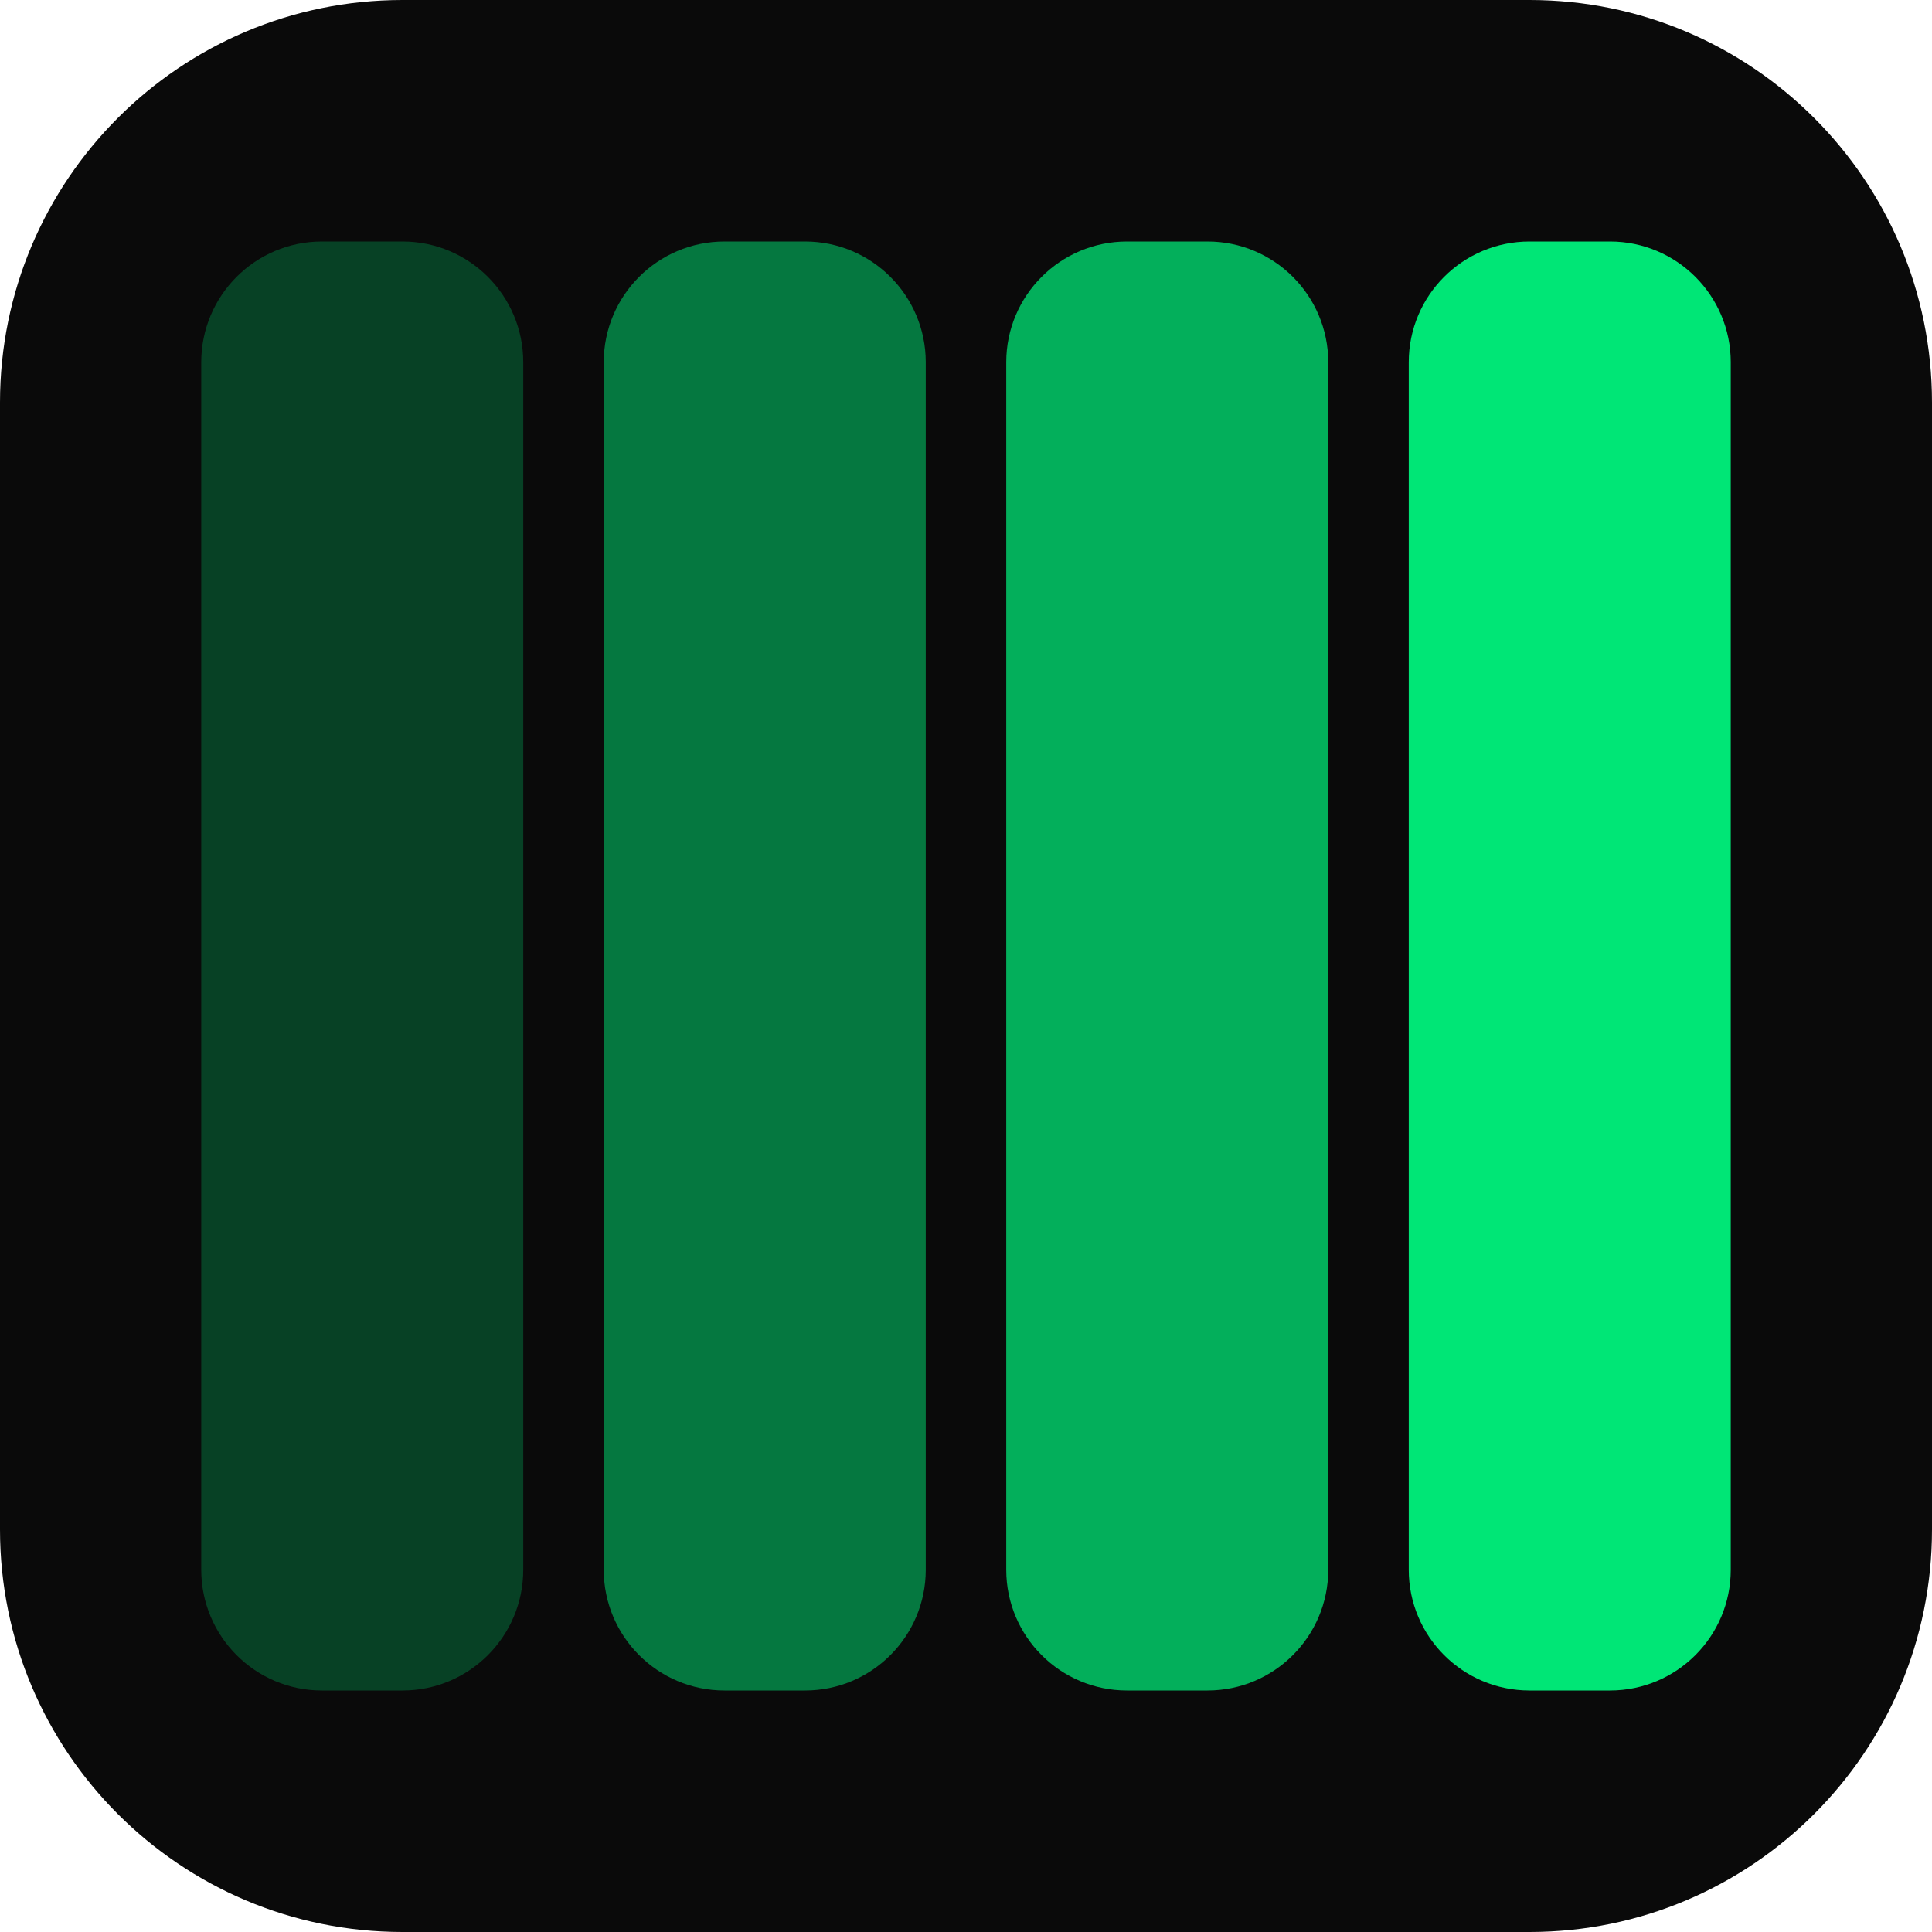
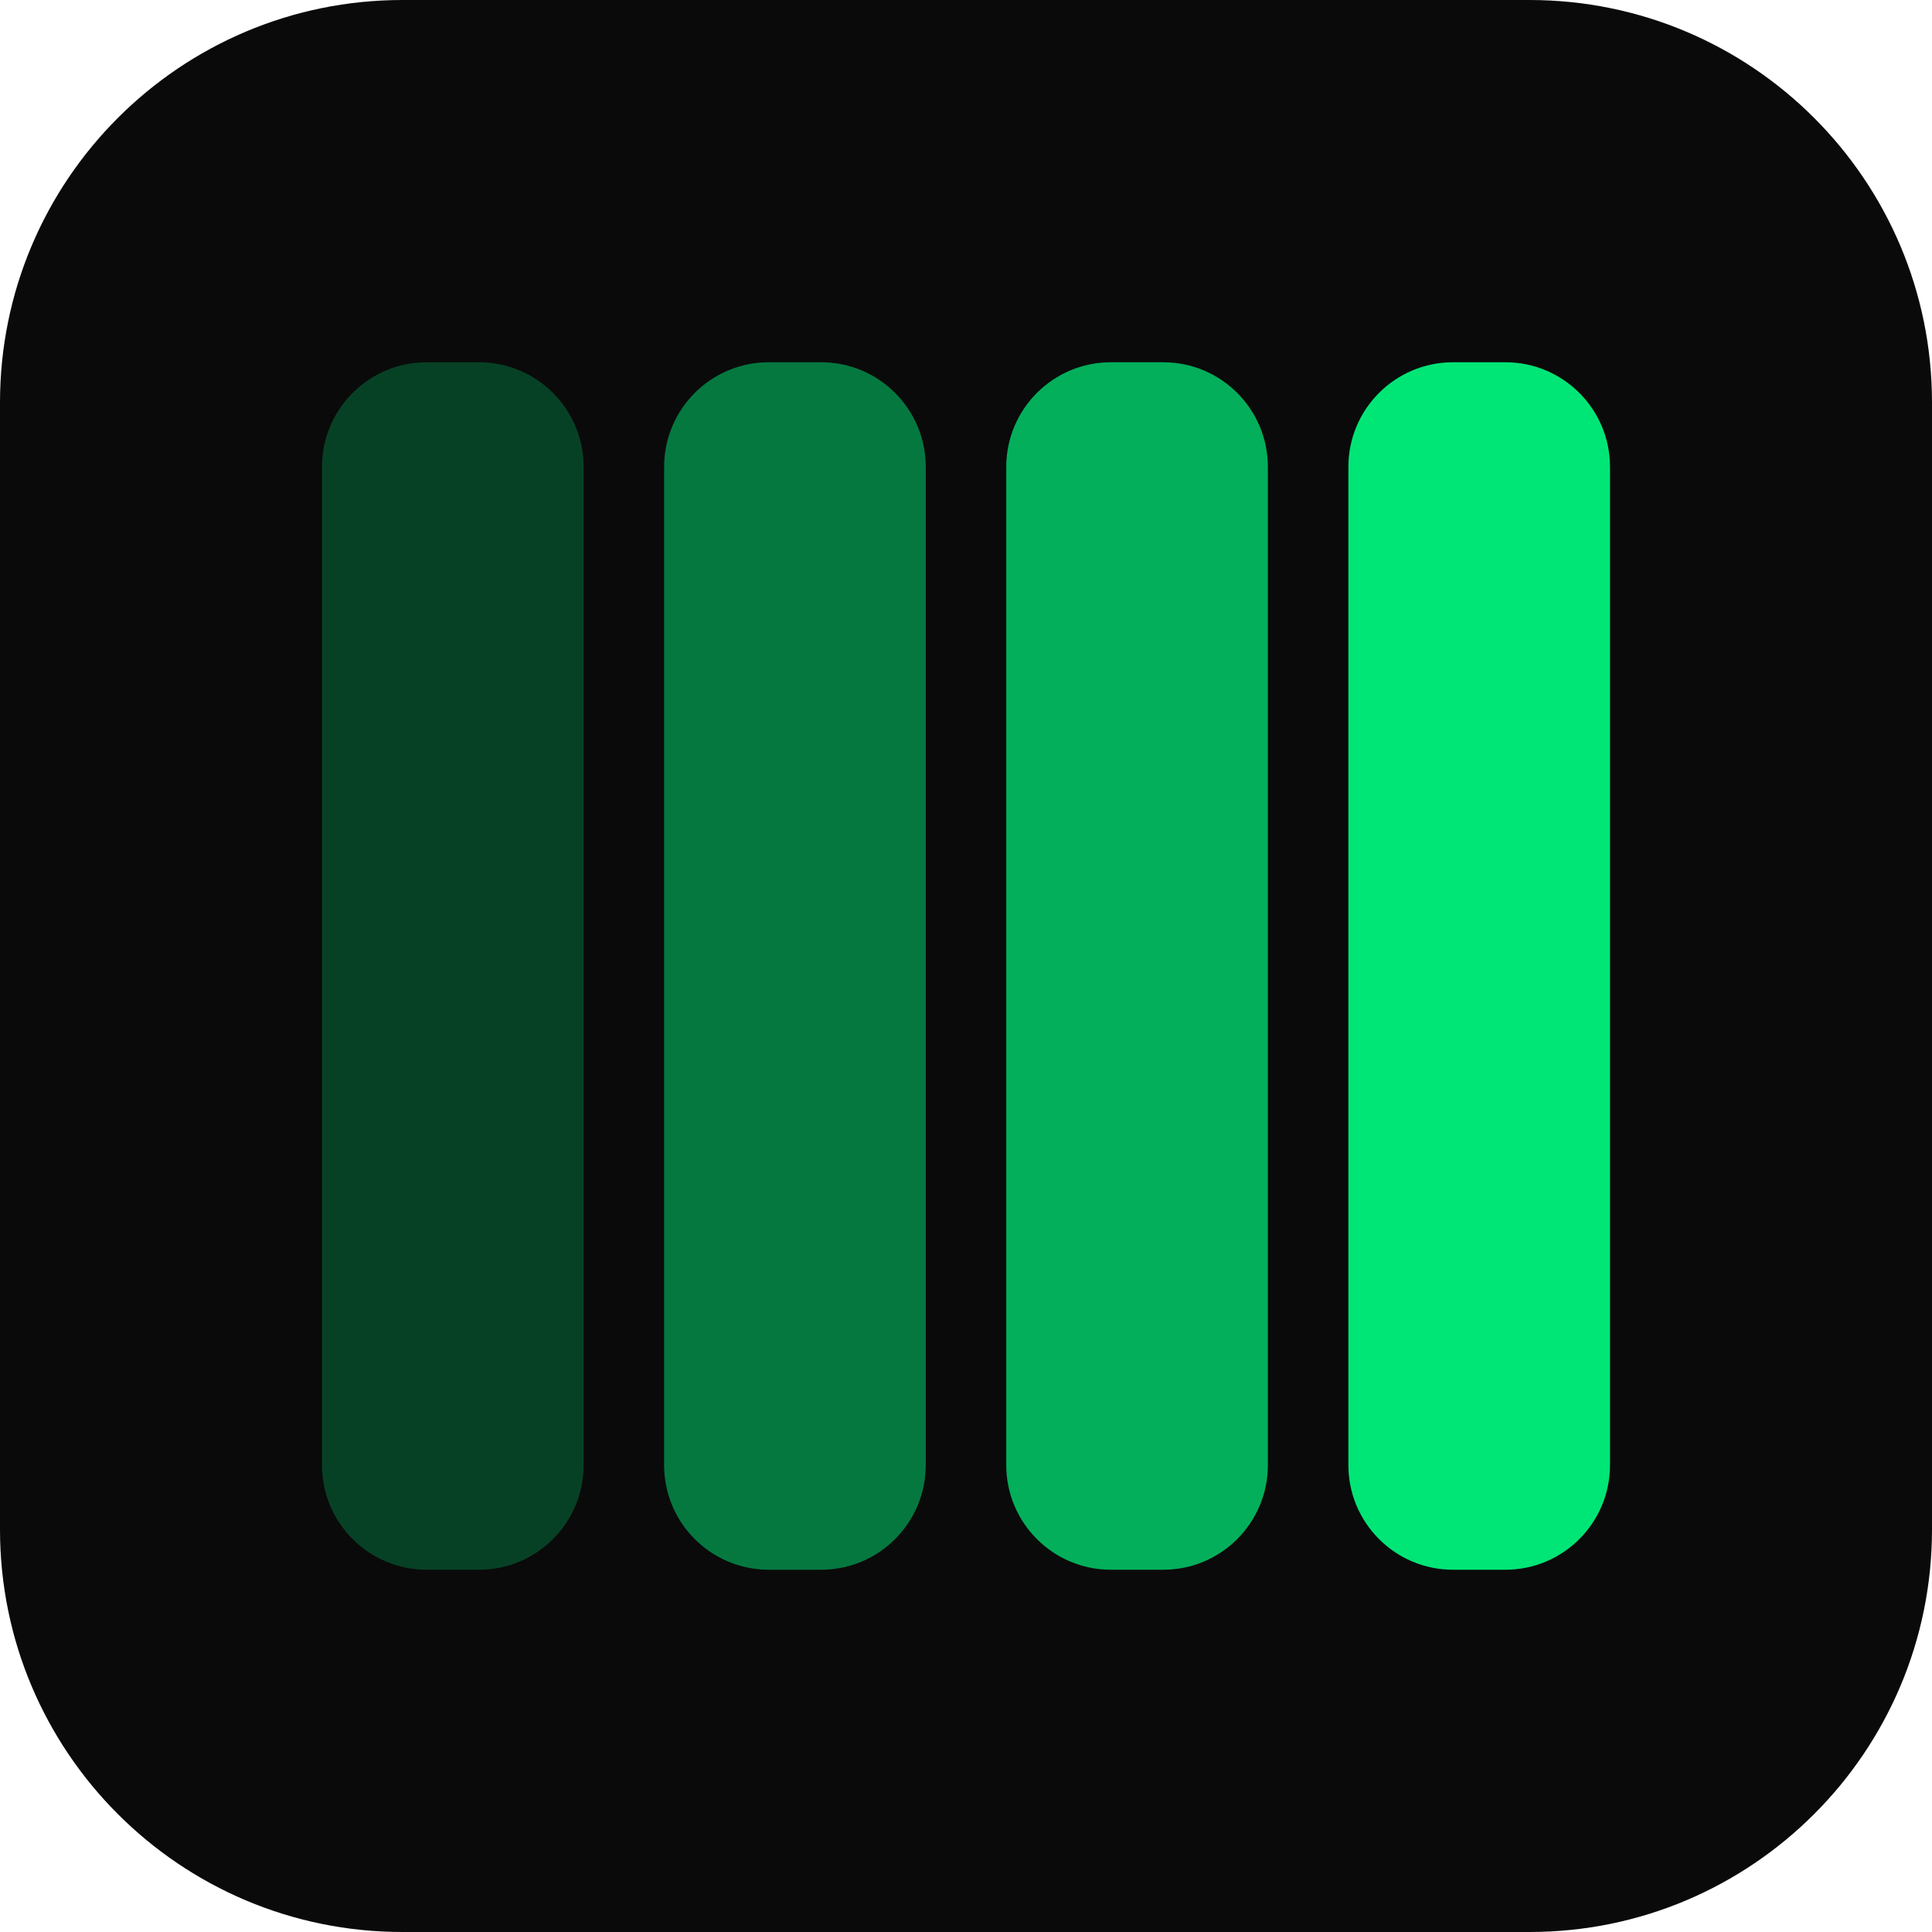
- <svg xmlns="http://www.w3.org/2000/svg" viewBox="0 0 48 48">
+ <svg xmlns="http://www.w3.org/2000/svg" viewBox="0 0 48 48" width="48" height="48">
  <rect width="48" height="48" rx="10" fill="#0a0a0a" />
-   <rect x="5" y="6" width="8" height="36" rx="3" fill="#00e676" opacity="0.25" />
-   <rect x="15" y="6" width="8" height="36" rx="3" fill="#00e676" opacity="0.5" />
-   <rect x="25" y="6" width="8" height="36" rx="3" fill="#00e676" opacity="0.75" />
-   <rect x="35" y="6" width="8" height="36" rx="3" fill="#00e676" opacity="1" />
+   <g fill="#00e676">
+     <rect x="8" y="9" width="6.5" height="30" rx="2.6" opacity="0.25" />
+     <rect x="16.5" y="9" width="6.5" height="30" rx="2.6" opacity="0.5" />
+     <rect x="25" y="9" width="6.5" height="30" rx="2.6" opacity="0.75" />
+     <rect x="33.5" y="9" width="6.5" height="30" rx="2.6" opacity="1.0" />
+   </g>
</svg>
